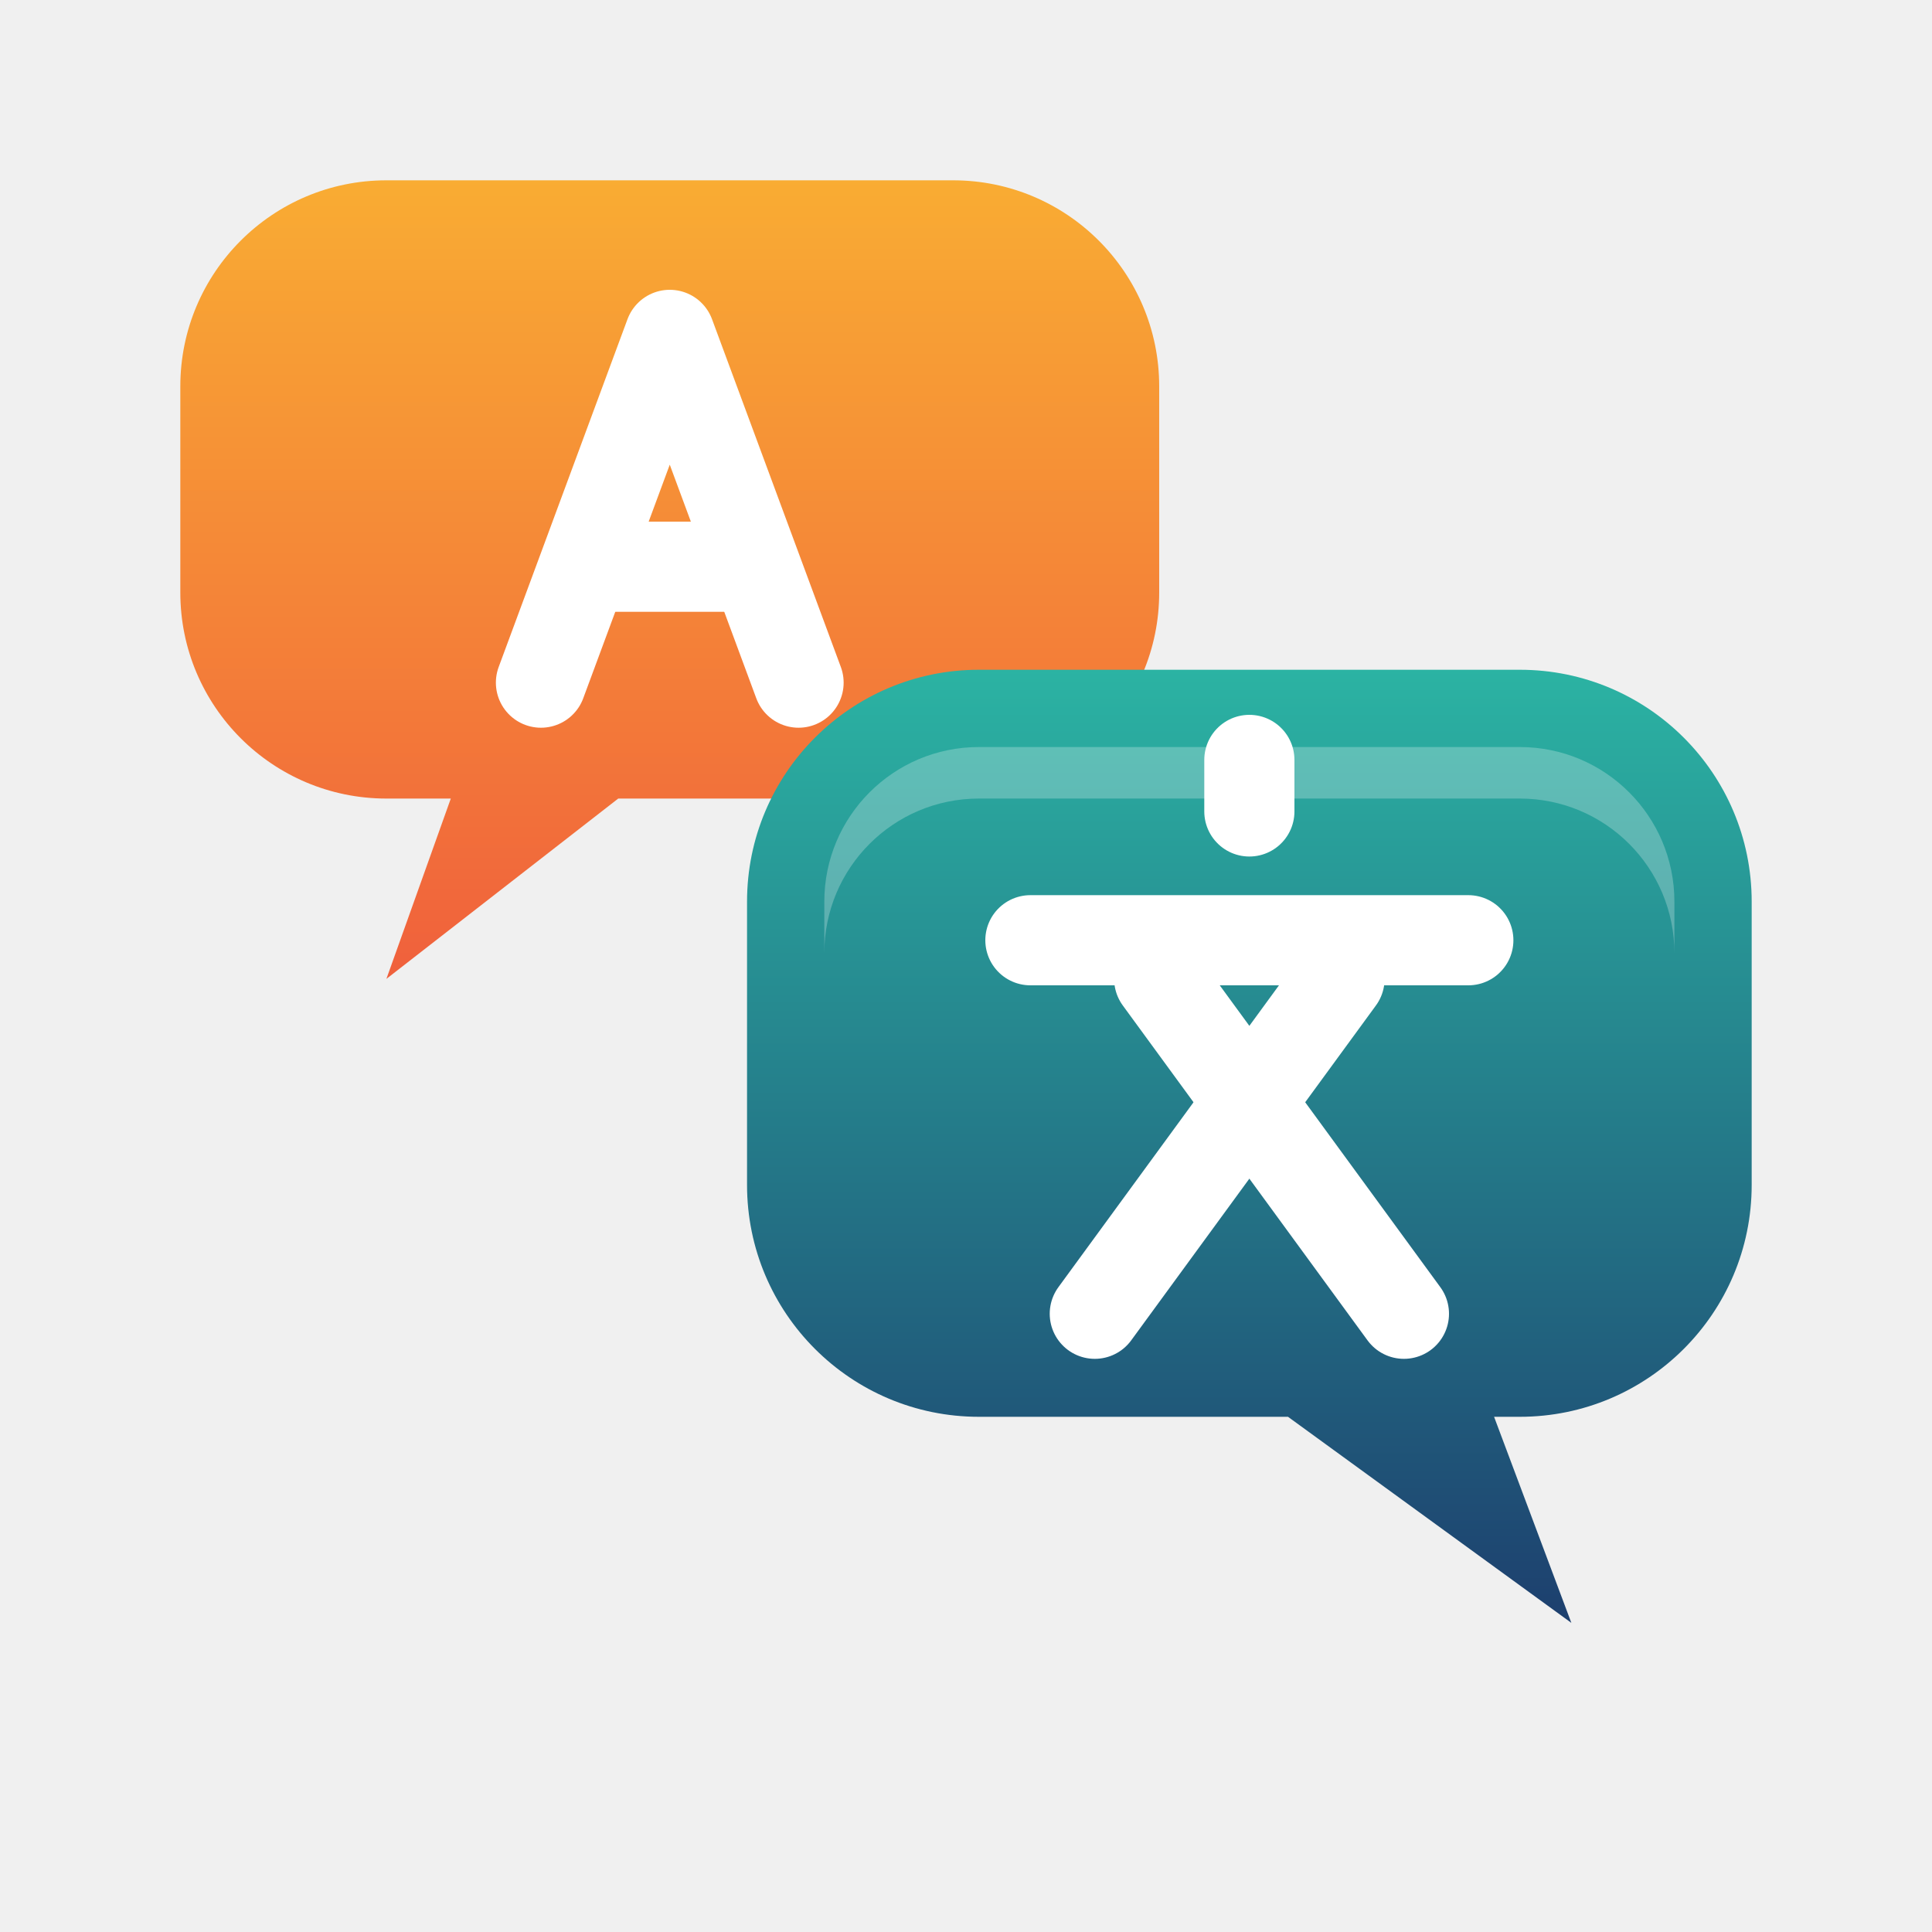
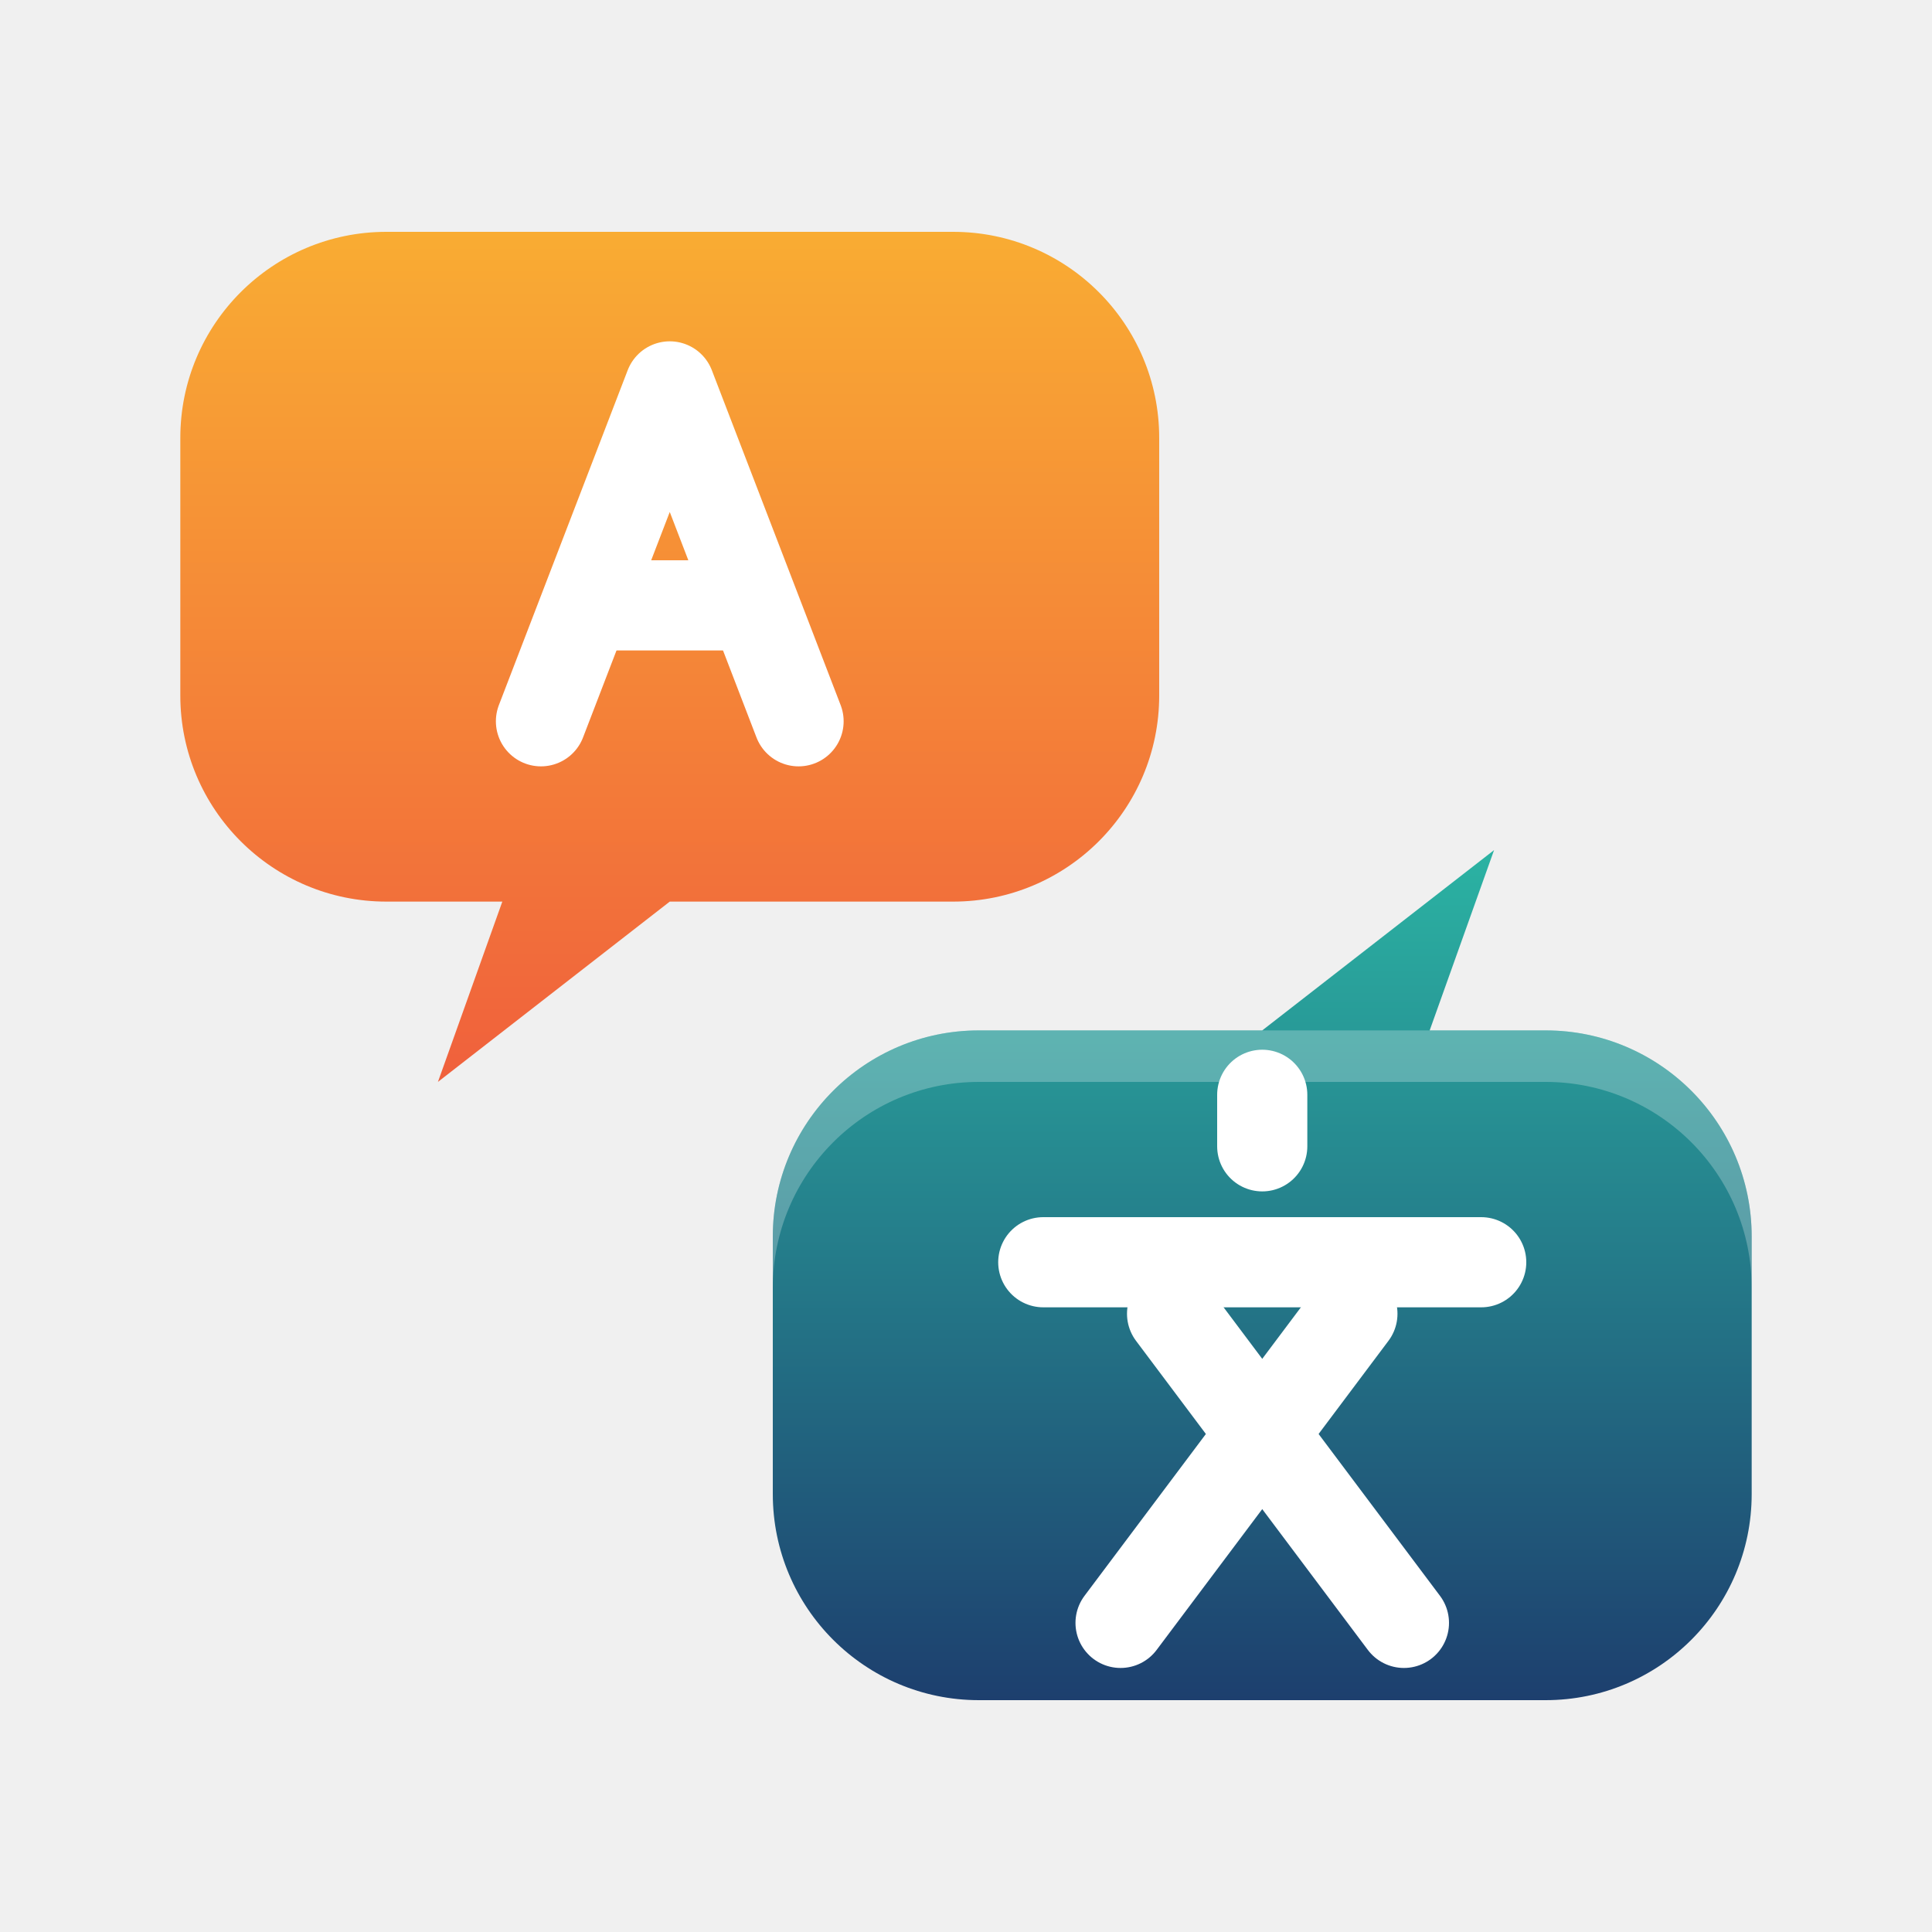
<svg xmlns="http://www.w3.org/2000/svg" viewBox="0 0 150 150">
-   <linearGradient id="tr_warm" x1="52" x2="52" y1="14" y2="76" gradientUnits="userSpaceOnUse">
+   <linearGradient id="tr_warm" x1="52" x2="52" y1="18" y2="84" gradientUnits="userSpaceOnUse">
    <stop stop-color="#F9AC33" offset="0" />
    <stop stop-color="#F0603C" offset="1" />
  </linearGradient>
-   <path d="M30 14h44a16 16 0 0 1 16 16v16a16 16 0 0 1-16 16H48l-18 14 5-14h-5a16 16 0 0 1-16-16V30a16 16 0 0 1 16-16z" fill="url(#tr_warm)" />
+   <path d="M30 18h44a16 16 0 0 1 16 16v20a16 16 0 0 1-16 16H52l-18 14 5-14h-9a16 16 0 0 1-16-16V34a16 16 0 0 1 16-16z" fill="url(#tr_warm)" />
  <g stroke="#fff" stroke-width="7" stroke-linecap="round" stroke-linejoin="round" fill="none">
-     <path d="M42 53l10-27 10 27" />
-     <path d="M46 44h12" />
+     <path d="M42 56l10-26 10 26" />
+     <path d="M46 47h12" />
  </g>
-   <linearGradient id="tr_cool" x1="97" x2="97" y1="52" y2="126" gradientUnits="userSpaceOnUse">
+   <linearGradient id="tr_cool" x1="98" x2="98" y1="66" y2="132" gradientUnits="userSpaceOnUse">
    <stop stop-color="#2BB3A3" offset="0" />
    <stop stop-color="#1D3F6E" offset="1" />
  </linearGradient>
-   <path d="M76 52h42a18 18 0 0 1 18 18v22a18 18 0 0 1-18 18h-2l6 16-22-16H76a18 18 0 0 1-18-18V70a18 18 0 0 1 18-18z" fill="url(#tr_cool)" />
-   <path d="M76 58h42a12 12 0 0 1 12 12v4a12 12 0 0 0-12-12H76a12 12 0 0 0-12 12v-4a12 12 0 0 1 12-12z" fill="#fff" opacity=".25" />
+   <path d="M120 132H76a16 16 0 0 1-16-16V96a16 16 0 0 1 16-16h22l18-14-5 14h9a16 16 0 0 1 16 16v20a16 16 0 0 1-16 16z" fill="url(#tr_cool)" />
+   <path d="M76 80h44a16 16 0 0 1 16 16v4a16 16 0 0 0-16-16H76a16 16 0 0 0-16 16v-4a16 16 0 0 1 16-16z" fill="#fff" opacity=".25" />
  <g stroke="#fff" stroke-width="7" stroke-linecap="round" stroke-linejoin="round" fill="none">
-     <path d="M97 59v4" />
-     <path d="M80 73h34" />
-     <path d="M104 76L85 102" />
-     <path d="M90 76l19 26" />
+     <path d="M98 85v4" />
+     <path d="M81 98h34" />
+     <path d="M105 102L87 126" />
+     <path d="M91 102l18 24" />
  </g>
</svg>
